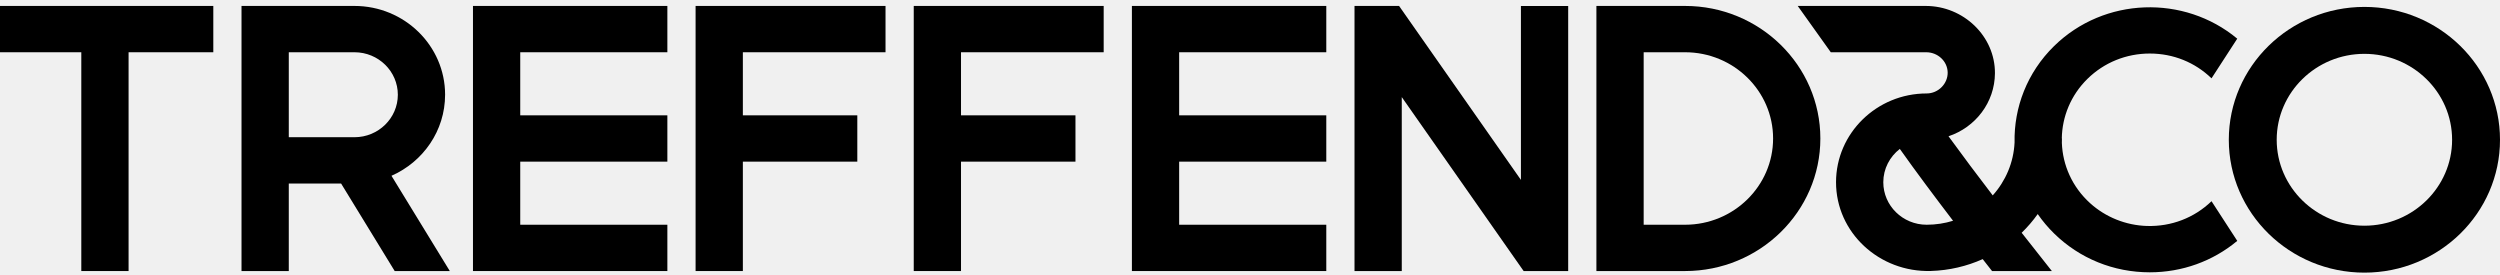
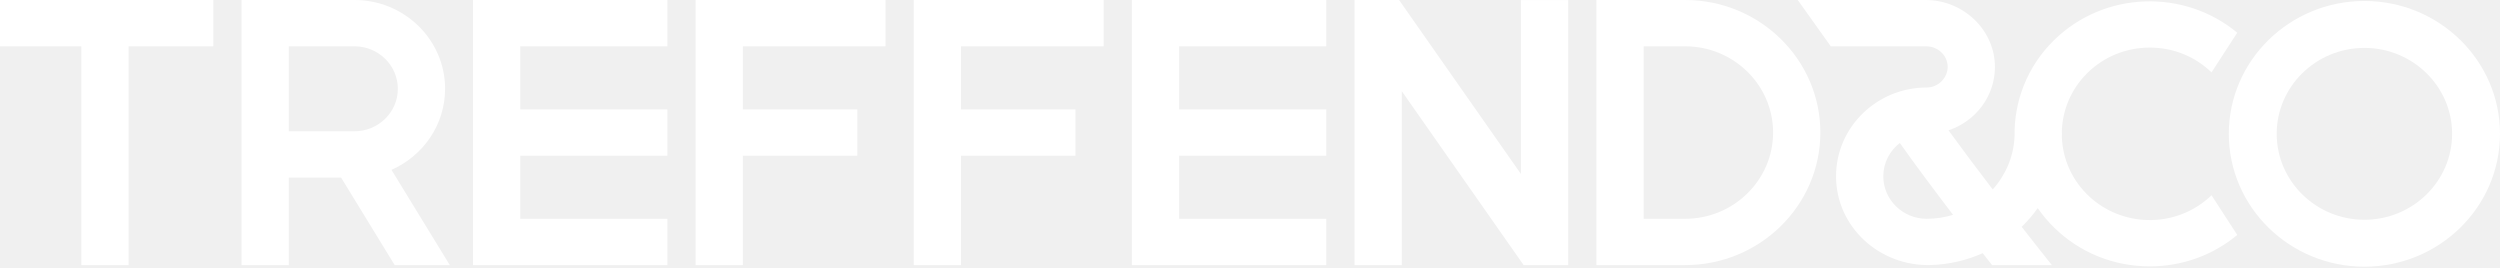
- <svg xmlns="http://www.w3.org/2000/svg" width="374" height="41" viewBox="0 0 374 41" fill="none">
-   <path d="M0 7.817H12.164V40.548H19.235V7.817H31.911V0.889H0V7.817Z" fill="black" />
-   <path d="M66.587 14.172C66.587 6.848 60.506 0.889 53.03 0.889H36.131V40.548H43.202V27.455H51.028L59.045 40.548H67.291L58.564 26.297C63.288 24.218 66.586 19.566 66.586 14.171L66.587 14.172ZM43.203 7.817H53.031C56.608 7.817 59.517 10.668 59.517 14.172C59.517 17.677 56.608 20.527 53.032 20.528H43.203V7.817Z" fill="black" />
-   <path d="M70.757 40.548H99.838V33.62H77.828V24.182H99.838V17.254H77.828V7.817H99.838V0.889H70.757V40.548Z" fill="black" />
-   <path d="M169.332 40.548H198.413V33.62H176.402V24.182H198.413V17.254H176.402V7.817H198.413V0.889H169.332V40.548Z" fill="black" />
-   <path d="M252.087 0.889H238.822V40.548H252.087C263.247 40.548 272.326 31.652 272.326 20.718C272.326 9.785 263.247 0.889 252.087 0.889ZM252.087 33.62H245.893V7.817H252.087C259.348 7.817 265.255 13.604 265.255 20.718C265.255 27.832 259.348 33.62 252.087 33.62Z" fill="black" />
-   <path d="M227.53 26.913L209.301 0.889H202.635V40.548H209.705V14.525L227.936 40.548H234.601V0.898H227.53V26.913Z" fill="black" />
-   <path d="M104.06 40.548H111.131V24.182H128.254V17.254H111.131V7.817H132.474V0.889H104.06V40.548Z" fill="black" />
-   <path d="M136.696 40.548H143.767V24.182H160.89V17.254H143.767V7.817H165.11V0.889H136.696V40.548Z" fill="black" />
-   <path d="M353.715 1.034C342.529 1.034 333.429 9.951 333.429 20.91C333.429 31.869 342.529 40.786 353.715 40.786C364.9 40.786 374 31.869 374 20.91C374 9.951 364.9 1.034 353.715 1.034ZM353.715 33.765C346.48 33.765 340.594 27.999 340.594 20.91C340.594 13.821 346.48 8.055 353.715 8.055C360.949 8.055 366.835 13.821 366.835 20.91C366.835 27.999 360.949 33.765 353.715 33.765Z" fill="black" />
-   <path d="M321.197 33.806C318.036 33.712 314.999 32.495 312.676 30.392C309.982 27.952 308.575 24.685 308.454 21.379C308.461 21.159 308.467 20.94 308.467 20.718H308.446C308.495 17.478 309.777 14.253 312.294 11.787C314.781 9.35 318.088 8.009 321.606 8.009C325.123 8.009 328.364 9.325 330.843 11.718L334.691 5.785C326.748 -0.822 314.789 -0.455 307.294 6.889C303.245 10.856 301.274 16.1 301.38 21.309C301.24 24.337 300.03 27.096 298.113 29.231C295.892 26.33 293.574 23.248 291.497 20.385C295.515 19.051 298.419 15.333 298.443 10.958C298.475 5.419 293.739 0.889 288.087 0.889H268.94L273.886 7.817H288.16C289.871 7.817 291.321 9.13 291.371 10.805C291.422 12.481 289.994 13.981 288.227 13.981C280.757 13.981 274.678 19.932 274.67 27.249C274.661 34.806 281.163 40.775 288.871 40.537C291.624 40.453 294.24 39.826 296.612 38.764C297.1 39.389 297.567 39.984 298.01 40.548H306.958C306.061 39.422 304.429 37.365 302.441 34.821C303.326 33.964 304.131 33.026 304.844 32.023C305.552 33.048 306.369 34.023 307.295 34.93C311.118 38.676 316.2 40.738 321.606 40.738C326.453 40.738 331.041 39.079 334.693 36.035L330.844 30.101C328.269 32.586 324.832 33.911 321.198 33.804L321.197 33.806ZM288.227 33.62C284.65 33.62 281.741 30.769 281.741 27.264C281.741 25.244 282.709 23.442 284.213 22.277C286.611 25.663 289.461 29.473 292.177 33.026C290.929 33.412 289.604 33.62 288.227 33.62Z" fill="black" />
+ <svg xmlns="http://www.w3.org/2000/svg" width="374" height="40" viewBox="0 0 374 40" fill="none">
+   <path d="M0 6.928H12.164V39.659H19.235V6.928H31.911V0H0V6.928Z" fill="white" />
+   <path d="M66.587 13.284C66.587 5.959 60.506 0 53.03 0H36.131V39.659H43.202V26.566H51.028L59.045 39.659H67.291L58.564 25.408C63.288 23.329 66.586 18.677 66.586 13.282L66.587 13.284ZM43.203 6.928H53.031C56.608 6.928 59.517 9.779 59.517 13.284C59.517 16.788 56.608 19.638 53.032 19.639H43.203V6.928Z" fill="white" />
+   <path d="M70.757 39.659H99.838V32.731H77.828V23.294H99.838V16.365H77.828V6.928H99.838V0H70.757V39.659Z" fill="white" />
+   <path d="M169.331 39.659H198.413V32.731H176.402V23.294H198.413V16.365H176.402V6.928H198.413V0H169.331V39.659Z" fill="white" />
+   <path d="M252.087 0H238.822V39.659H252.087C263.247 39.659 272.326 30.763 272.326 19.829C272.326 8.896 263.247 0 252.087 0ZM252.087 32.731H245.893V6.928H252.087C259.348 6.928 265.255 12.715 265.255 19.829C265.255 26.943 259.348 32.731 252.087 32.731Z" fill="white" />
+   <path d="M227.53 26.024L209.301 0H202.634V39.659H209.705V13.636L227.935 39.659H234.601V0.009H227.53V26.024Z" fill="white" />
+   <path d="M104.06 39.659H111.131V23.294H128.254V16.365H111.131V6.928H132.474V0H104.06V39.659Z" fill="white" />
+   <path d="M136.696 39.659H143.766V23.294H160.89V16.365H143.766V6.928H165.11V0H136.696V39.659Z" fill="white" />
+   <path d="M353.715 0.146C342.53 0.146 333.429 9.062 333.429 20.021C333.429 30.98 342.53 39.897 353.715 39.897C364.9 39.897 374 30.98 374 20.021C374 9.062 364.9 0.146 353.715 0.146ZM353.715 32.876C346.48 32.876 340.594 27.11 340.594 20.021C340.594 12.932 346.48 7.166 353.715 7.166C360.949 7.166 366.835 12.932 366.835 20.021C366.835 27.11 360.949 32.876 353.715 32.876Z" fill="white" />
+   <path d="M321.197 32.917C318.036 32.823 314.999 31.606 312.676 29.503C309.982 27.064 308.575 23.796 308.454 20.49C308.461 20.27 308.466 20.051 308.466 19.829H308.446C308.495 16.589 309.777 13.364 312.294 10.898C314.781 8.462 318.088 7.12 321.605 7.12C325.123 7.12 328.364 8.436 330.843 10.829L334.691 4.896C326.748 -1.711 314.789 -1.344 307.294 6C303.245 9.967 301.274 15.211 301.38 20.421C301.24 23.448 300.03 26.207 298.113 28.342C295.892 25.441 293.574 22.359 291.497 19.496C295.515 18.162 298.419 14.444 298.443 10.069C298.475 4.53 293.739 0 288.087 0H268.94L273.886 6.928H288.16C289.871 6.928 291.321 8.241 291.371 9.916C291.422 11.592 289.994 13.092 288.227 13.092C280.757 13.092 274.678 19.043 274.67 26.36C274.661 33.917 281.163 39.886 288.871 39.648C291.623 39.564 294.24 38.937 296.612 37.875C297.1 38.499 297.567 39.095 298.01 39.659H306.958C306.061 38.533 304.429 36.477 302.441 33.932C303.326 33.075 304.131 32.137 304.844 31.134C305.552 32.159 306.369 33.134 307.295 34.041C311.118 37.787 316.2 39.849 321.605 39.849C326.453 39.849 331.04 38.19 334.693 35.146L330.844 29.212C328.269 31.697 324.832 33.022 321.198 32.916L321.197 32.917ZM288.227 32.731C284.65 32.731 281.741 29.88 281.741 26.375C281.741 24.355 282.709 22.553 284.213 21.388C286.611 24.774 289.461 28.584 292.177 32.137C290.929 32.523 289.604 32.731 288.227 32.731Z" fill="white" />
</svg>
